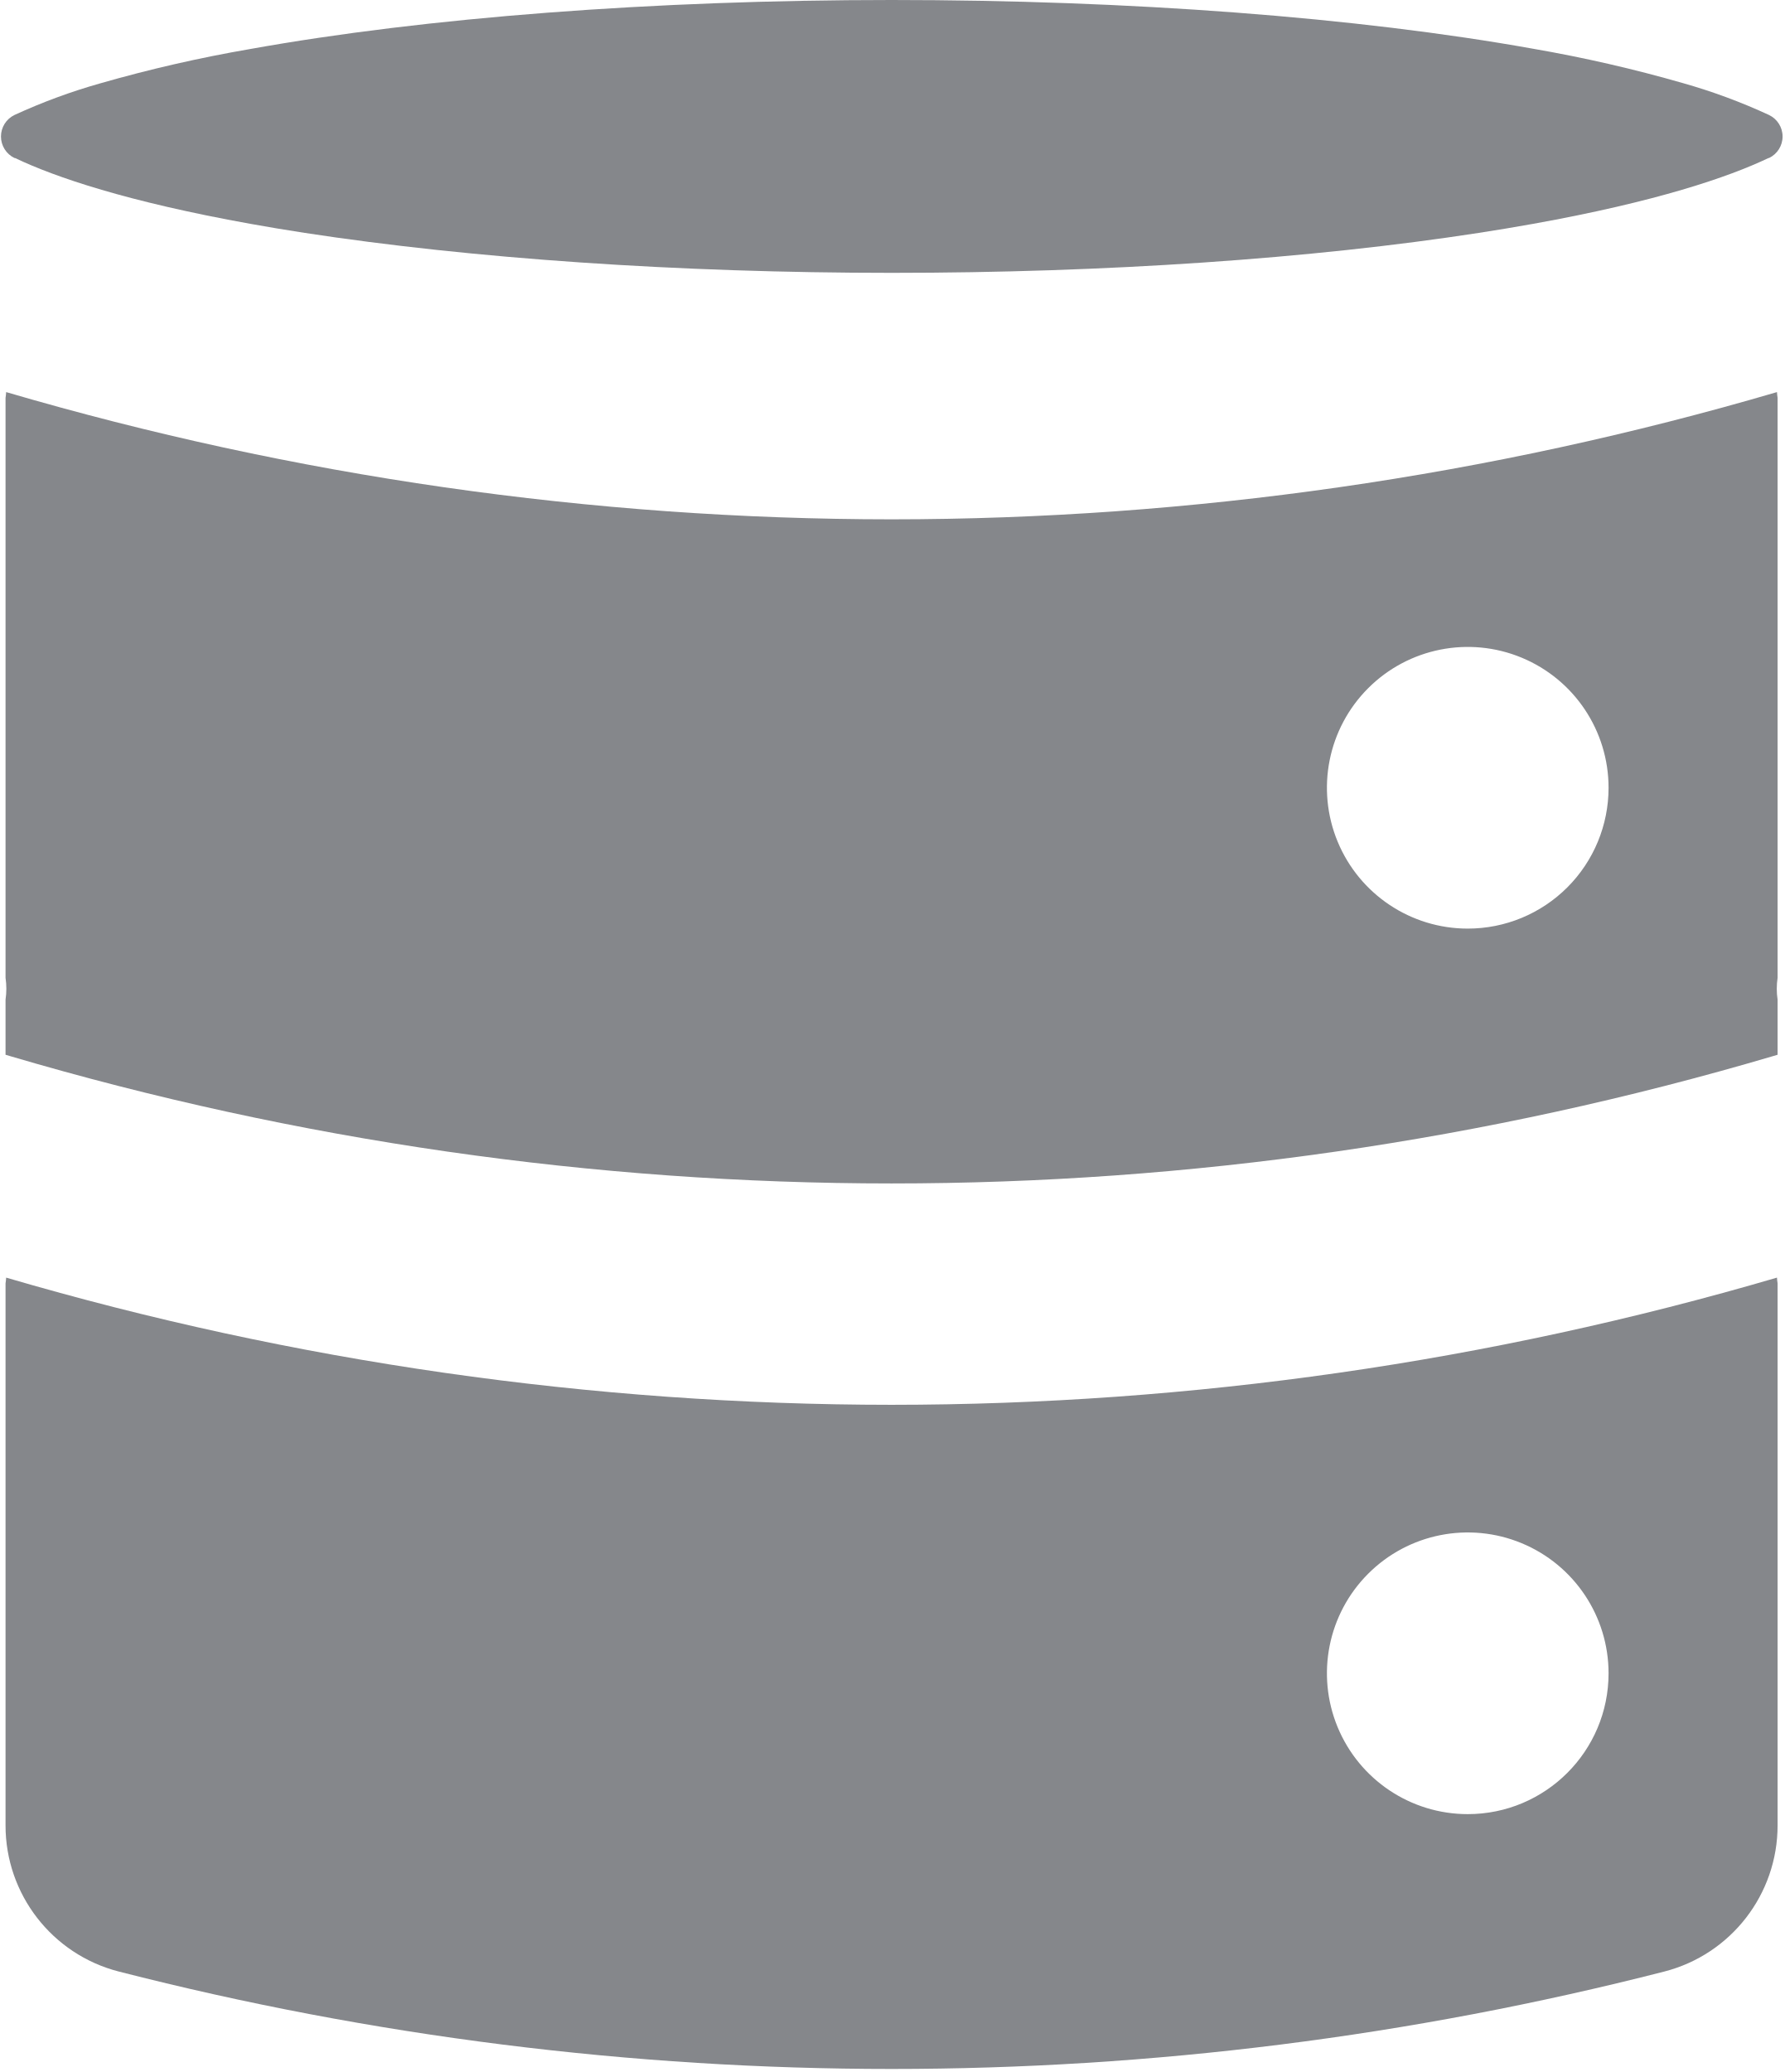
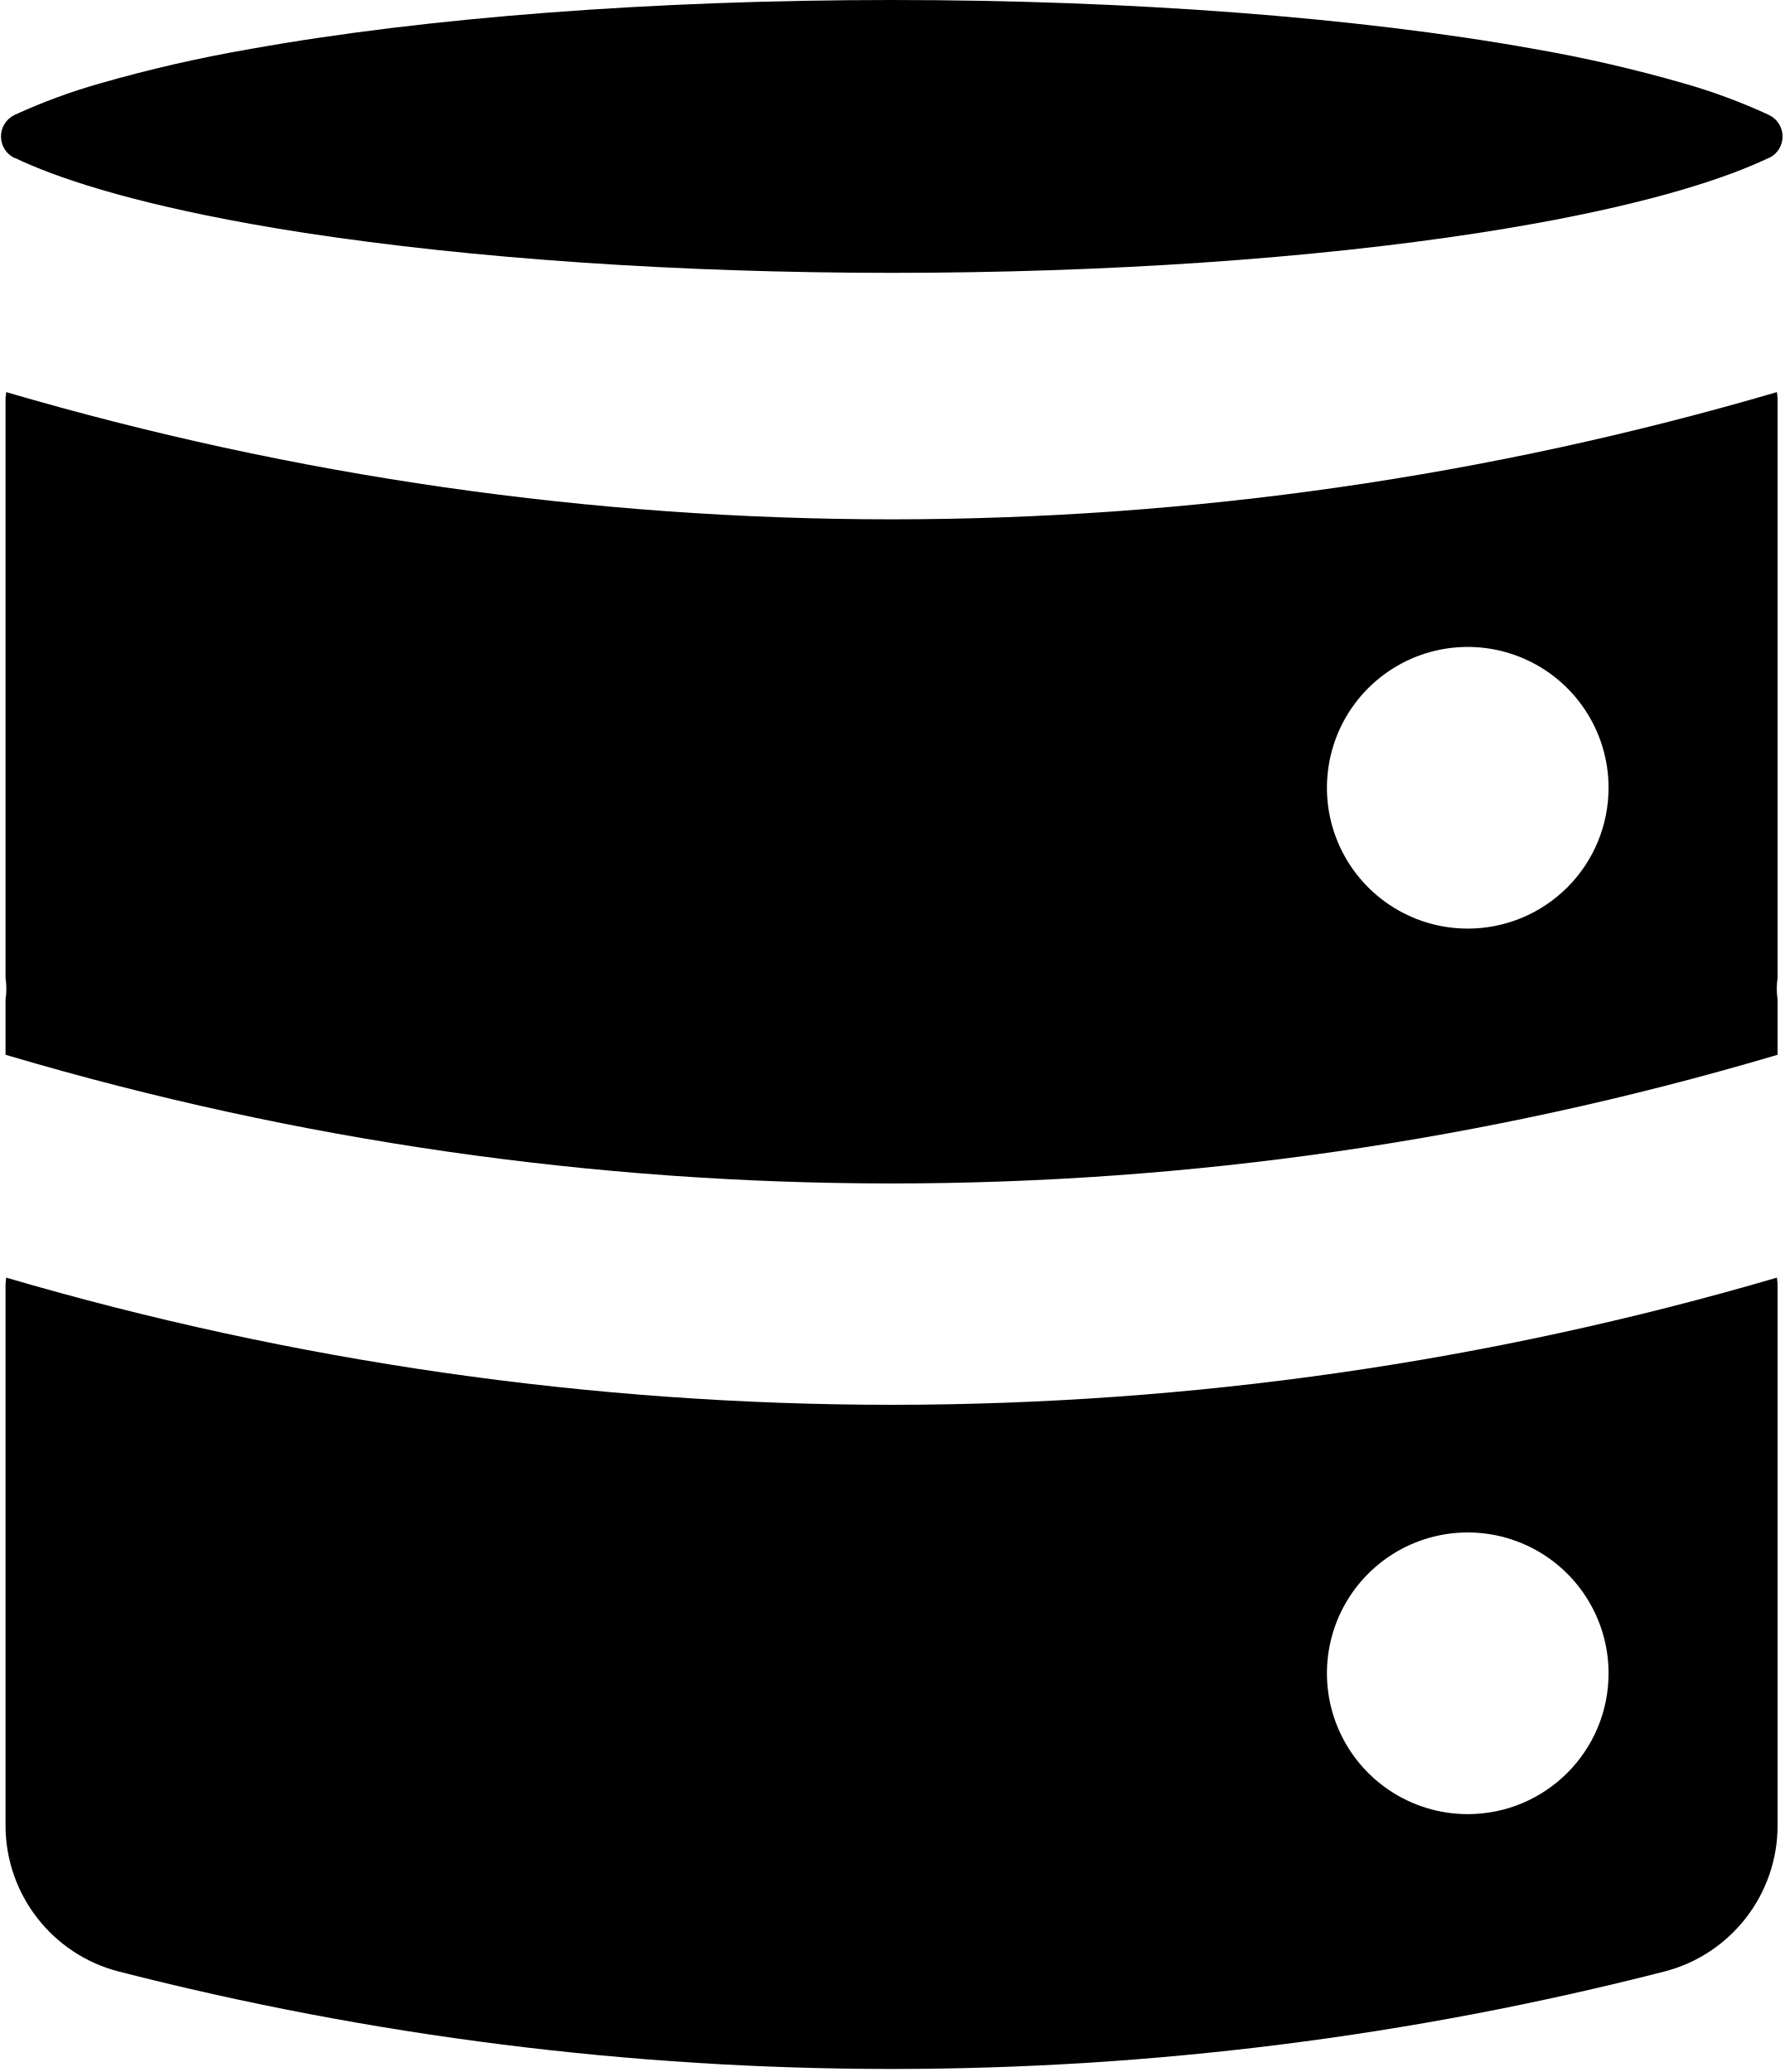
<svg xmlns="http://www.w3.org/2000/svg" width="348px" height="404px" viewBox="0 0 348 404" version="1.1">
-   <g id="Page-1" stroke="none" stroke-width="1" fill="none" fill-rule="evenodd">
-     <g id="DBaaS-Icon-1C-BLK" transform="translate(0.189181, -0)" fill="#85878B" fill-rule="nonzero">
-       <path d="M328.011,16.21 C318.406,13.449 308.658,11.212 298.811,9.51 C264.451,3.35 220.031,0 173.671,0 C127.311,0 82.881,3.4 48.581,9.56 C38.716,11.259 28.952,13.496 19.331,16.26 C13.612,17.876 8.029,19.936 2.631,22.42 C1.022,23.198 0,24.828 0,26.615 C0,28.402 1.022,30.032 2.631,30.81 L2.741,30.81 C10.541,34.54 24.681,39.34 48.621,43.64 C52.061,44.26 55.601,44.85 59.241,45.41 C91.861,50.41 132.001,53.2 173.711,53.2 C215.421,53.2 255.561,50.45 288.181,45.41 C291.811,44.85 295.361,44.26 298.801,43.64 C322.741,39.34 336.881,34.54 344.681,30.81 L344.781,30.81 C346.396,30.037 347.425,28.406 347.425,26.615 C347.425,24.824 346.396,23.193 344.781,22.42 C339.363,19.913 333.755,17.836 328.011,16.21 L328.011,16.21 Z" id="Path" />
-       <path d="M346.451,77.56 C346.391,77.192 346.35,76.822 346.331,76.45 C290.25,92.888 232.111,101.242 173.671,101.26 C115.231,101.243 57.092,92.888 1.011,76.45 C0.991,76.825 0.951,77.199 0.891,77.57 L0.891,190.65 C1.101,192.066 1.101,193.504 0.891,194.92 L0.891,205.66 L1.741,205.91 C113.968,239.03 233.373,239.03 345.601,205.91 L346.451,205.66 L346.451,194.92 C346.241,193.508 346.241,192.072 346.451,190.66 L346.451,77.56 Z M286.031,181.06 C274.924,181.06 264.911,174.37 260.661,164.108 C256.411,153.847 258.76,142.036 266.614,134.183 C274.467,126.329 286.278,123.98 296.539,128.23 C306.8,132.481 313.491,142.493 313.491,153.6 C313.493,160.884 310.601,167.87 305.451,173.02 C300.301,178.17 293.314,181.063 286.031,181.06 L286.031,181.06 Z" id="Shape" />
-       <path d="M346.331,249.11 C290.25,265.545 232.111,273.895 173.671,273.91 C115.231,273.896 57.092,265.545 1.011,249.11 C0.99,249.485 0.95,249.859 0.891,250.23 L0.891,355.92 C0.884,369.344 9.97,381.068 22.971,384.41 C121.841,409.74 225.501,409.74 324.371,384.41 C337.372,381.068 346.458,369.344 346.451,355.92 L346.451,250.22 C346.391,249.852 346.351,249.482 346.331,249.11 L346.331,249.11 Z M286.031,353.72 C274.924,353.72 264.911,347.03 260.661,336.768 C256.411,326.507 258.76,314.696 266.614,306.843 C274.467,298.989 286.278,296.64 296.539,300.89 C306.8,305.141 313.491,315.153 313.491,326.26 C313.491,341.426 301.197,353.72 286.031,353.72 L286.031,353.72 Z" id="Shape" />
-     </g>
+   <g id="DBaaS-Icon-1C-BLK" transform="translate(0.189181, -0)" fill="currentColor" fill-rule="nonzero">
+     <path d="M328.011,16.21 C318.406,13.449 308.658,11.212 298.811,9.51 C264.451,3.35 220.031,0 173.671,0 C127.311,0 82.881,3.4 48.581,9.56 C38.716,11.259 28.952,13.496 19.331,16.26 C13.612,17.876 8.029,19.936 2.631,22.42 C1.022,23.198 0,24.828 0,26.615 C0,28.402 1.022,30.032 2.631,30.81 L2.741,30.81 C10.541,34.54 24.681,39.34 48.621,43.64 C52.061,44.26 55.601,44.85 59.241,45.41 C91.861,50.41 132.001,53.2 173.711,53.2 C215.421,53.2 255.561,50.45 288.181,45.41 C291.811,44.85 295.361,44.26 298.801,43.64 C322.741,39.34 336.881,34.54 344.681,30.81 L344.781,30.81 C346.396,30.037 347.425,28.406 347.425,26.615 C347.425,24.824 346.396,23.193 344.781,22.42 C339.363,19.913 333.755,17.836 328.011,16.21 L328.011,16.21 Z" id="Path" />
+     <path d="M346.451,77.56 C346.391,77.192 346.35,76.822 346.331,76.45 C290.25,92.888 232.111,101.242 173.671,101.26 C115.231,101.243 57.092,92.888 1.011,76.45 C0.991,76.825 0.951,77.199 0.891,77.57 L0.891,190.65 C1.101,192.066 1.101,193.504 0.891,194.92 L0.891,205.66 L1.741,205.91 C113.968,239.03 233.373,239.03 345.601,205.91 L346.451,205.66 L346.451,194.92 C346.241,193.508 346.241,192.072 346.451,190.66 L346.451,77.56 Z M286.031,181.06 C274.924,181.06 264.911,174.37 260.661,164.108 C256.411,153.847 258.76,142.036 266.614,134.183 C274.467,126.329 286.278,123.98 296.539,128.23 C306.8,132.481 313.491,142.493 313.491,153.6 C313.493,160.884 310.601,167.87 305.451,173.02 C300.301,178.17 293.314,181.063 286.031,181.06 L286.031,181.06 Z" id="Shape" />
+     <path d="M346.331,249.11 C290.25,265.545 232.111,273.895 173.671,273.91 C115.231,273.896 57.092,265.545 1.011,249.11 C0.99,249.485 0.95,249.859 0.891,250.23 L0.891,355.92 C0.884,369.344 9.97,381.068 22.971,384.41 C121.841,409.74 225.501,409.74 324.371,384.41 C337.372,381.068 346.458,369.344 346.451,355.92 L346.451,250.22 C346.391,249.852 346.351,249.482 346.331,249.11 L346.331,249.11 Z M286.031,353.72 C274.924,353.72 264.911,347.03 260.661,336.768 C256.411,326.507 258.76,314.696 266.614,306.843 C274.467,298.989 286.278,296.64 296.539,300.89 C306.8,305.141 313.491,315.153 313.491,326.26 C313.491,341.426 301.197,353.72 286.031,353.72 L286.031,353.72 Z" id="Shape" />
  </g>
</svg>
